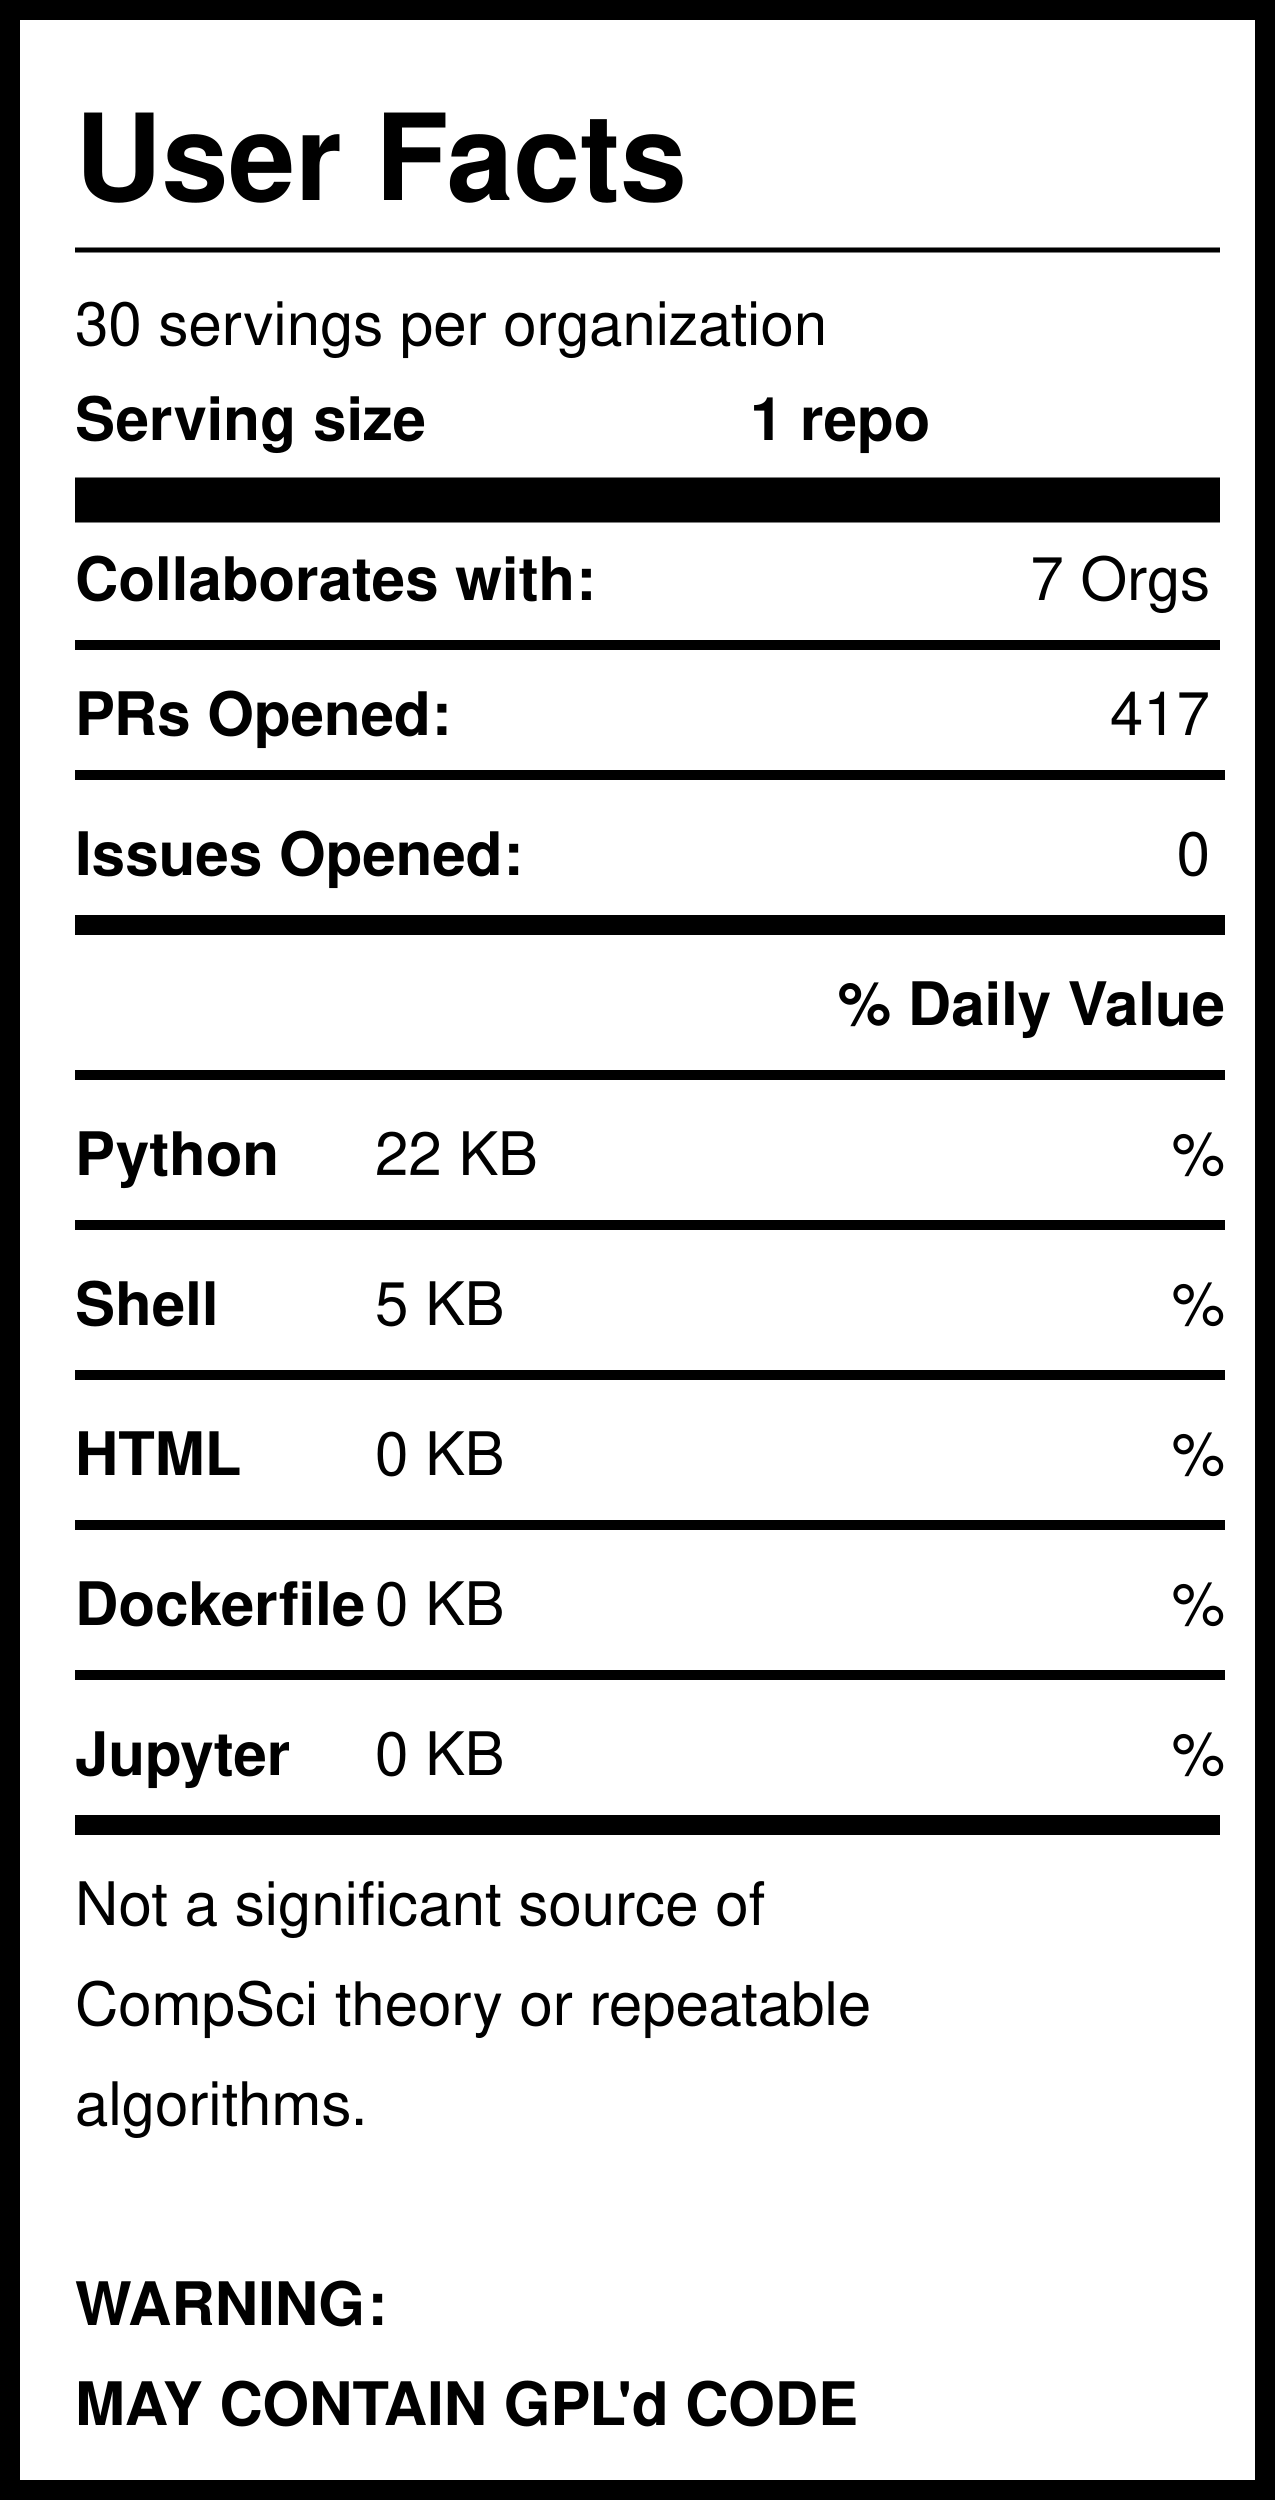
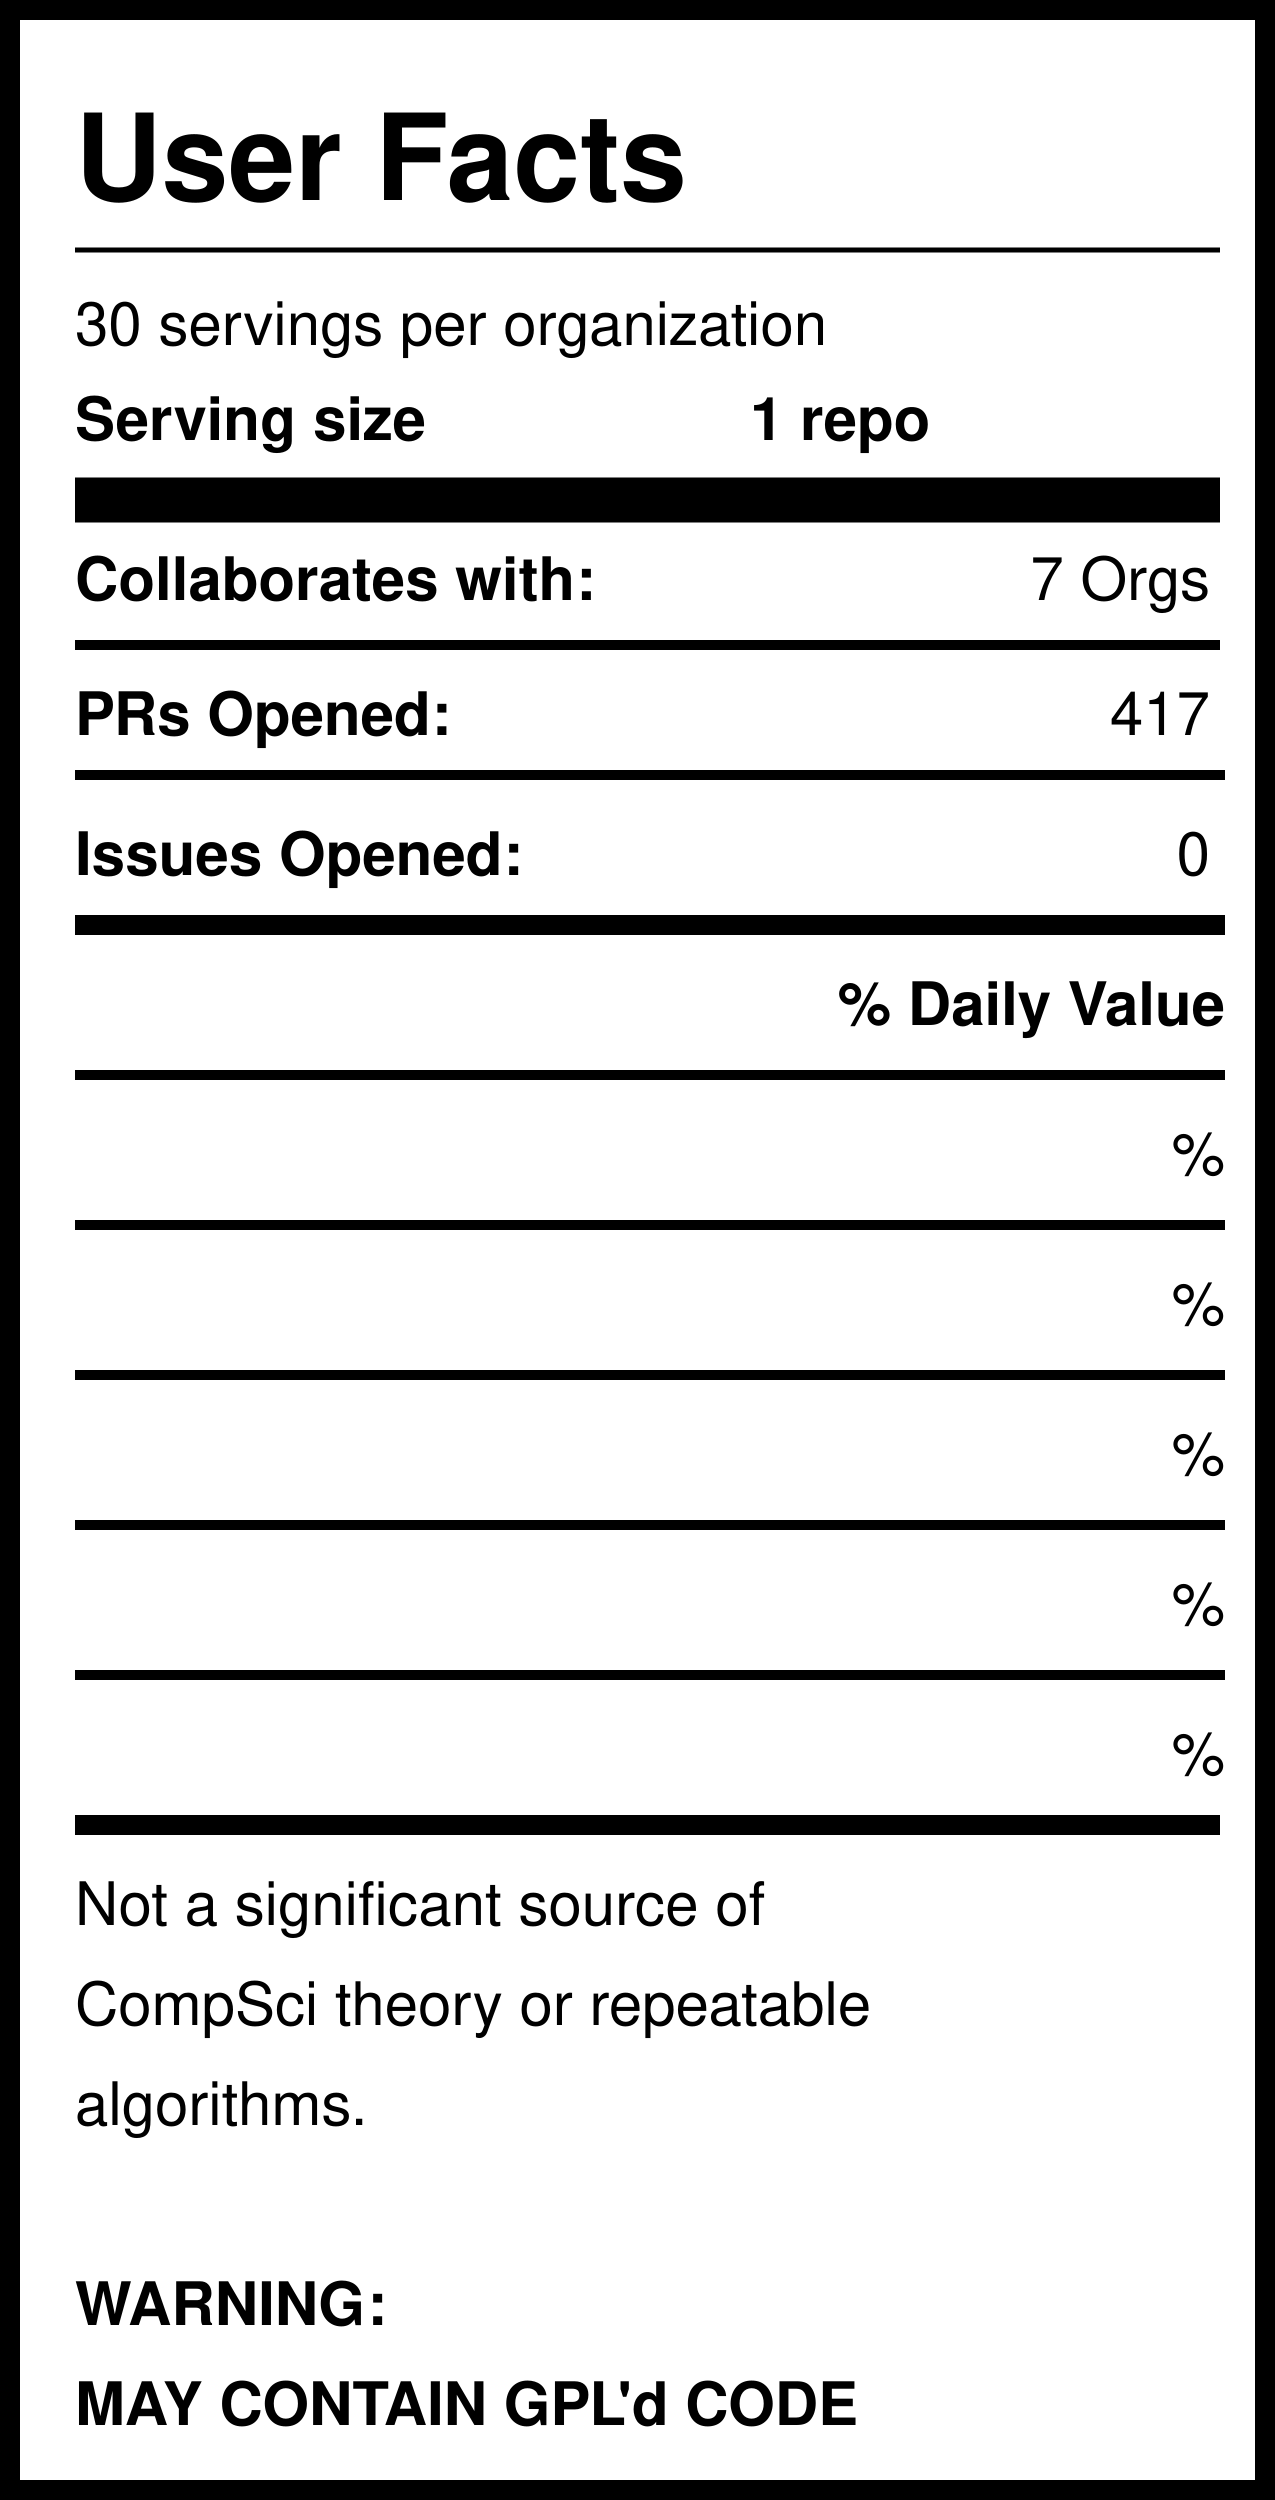
<svg xmlns="http://www.w3.org/2000/svg" version="1.1" width="255" height="500" style="background: white">
  <svg width="255" height="500">
    <rect width="255" height="500" style="fill:rgb(255,255,255);stroke-width:8;stroke:rgb(0,0,0)" />
    <text x="15" y="40" font-family="Helvetica" font-weight="bold" font-size="2em">User Facts</text>
    <line x1="15" y1="50" x2="244" y2="50" style="stroke:rgb(0,0,0);stroke-width:1" />
    <text x="15" y="69" font-family="Helvetica" lengthAdjust="spacingAndGlyphs">30 servings per organization</text>
    <text x="15" y="88" font-family="Helvetica" font-weight="bold" lengthAdjust="spacingAndGlyphs">Serving size</text>
    <text x="150" y="88" font-family="Helvetica" font-weight="bold" lengthAdjust="spacingAndGlyphs">1 repo</text>
    <line x1="15" y1="100" x2="244" y2="100" style="stroke:rgb(0,0,0);stroke-width:9" />
    <text x="15" y="120" font-family="Helvetica" font-weight="bold" lengthAdjust="spacingAndGlyphs">Collaborates with:</text>
    <text x="242" y="120" font-family="Helvetica" text-anchor="end" lengthAdjust="spacingAndGlyphs">7 Orgs</text>
    <line x1="15" y1="129" x2="244" y2="129" style="stroke:rgb(0,0,0);stroke-width:2" />
    <text x="15" y="147" font-family="Helvetica" font-weight="bold" lengthAdjust="spacingAndGlyphs">PRs Opened:</text>
    <text x="242" y="147" font-family="Helvetica" text-anchor="end" lengthAdjust="spacingAndGlyphs">417</text>
    <text x="15" y="175" font-family="Helvetica" font-weight="bold" lengthAdjust="spacingAndGlyphs">Issues Opened:</text>
    <text x="242" y="175" font-family="Helvetica" lengthAdjust="spacingAndGlyphs" text-anchor="end">0</text>
    <line x1="15" y1="185" x2="245" y2="185" style="stroke:rgb(0,0,0);stroke-width:4" />
    <line x1="15" y1="155" x2="245" y2="155" style="stroke:rgb(0,0,0);stroke-width:2" />
    <text x="245" y="205" font-family="Helvetica" font-weight="bold" text-anchor="end" lengthAdjust="spacingAndGlyphs">% Daily Value</text>
    <line x1="15" y1="215" x2="245" y2="215" style="stroke:rgb(0,0,0);stroke-width:2" />
-     <text x="15" y="235" font-family="Helvetica" font-weight="bold" lengthAdjust="spacingAndGlyphs">Python</text>
-     <text x="75" y="235" font-family="Helvetica" lengthAdjust="spacingAndGlyphs">22 KB</text>
+     <text x="15" y="235" font-family="Helvetica" font-weight="bold" lengthAdjust="spacingAndGlyphs" />
+     <text x="75" y="235" font-family="Helvetica" lengthAdjust="spacingAndGlyphs" />
    <text x="245" y="235" font-family="Helvetica" lengthAdjust="spacingAndGlyphs" text-anchor="end">%</text>
    <line x1="15" y1="245" x2="245" y2="245" style="stroke:rgb(0,0,0);stroke-width:2" />
-     <text x="15" y="265" font-family="Helvetica" font-weight="bold" lengthAdjust="spacingAndGlyphs">Shell</text>
-     <text x="75" y="265" font-family="Helvetica" lengthAdjust="spacingAndGlyphs">5 KB</text>
+     <text x="15" y="265" font-family="Helvetica" font-weight="bold" lengthAdjust="spacingAndGlyphs" />
+     <text x="75" y="265" font-family="Helvetica" lengthAdjust="spacingAndGlyphs" />
    <text x="245" y="265" font-family="Helvetica" lengthAdjust="spacingAndGlyphs" text-anchor="end">%</text>
    <line x1="15" y1="275" x2="245" y2="275" style="stroke:rgb(0,0,0);stroke-width:2" />
-     <text x="15" y="295" font-family="Helvetica" font-weight="bold" lengthAdjust="spacingAndGlyphs">HTML</text>
-     <text x="75" y="295" font-family="Helvetica" lengthAdjust="spacingAndGlyphs">0 KB</text>
+     <text x="15" y="295" font-family="Helvetica" font-weight="bold" lengthAdjust="spacingAndGlyphs" />
+     <text x="75" y="295" font-family="Helvetica" lengthAdjust="spacingAndGlyphs" />
    <text x="245" y="295" font-family="Helvetica" lengthAdjust="spacingAndGlyphs" text-anchor="end">%</text>
    <line x1="15" y1="305" x2="245" y2="305" style="stroke:rgb(0,0,0);stroke-width:2" />
-     <text x="15" y="325" font-family="Helvetica" font-weight="bold" lengthAdjust="spacingAndGlyphs">Dockerfile</text>
-     <text x="75" y="325" font-family="Helvetica" lengthAdjust="spacingAndGlyphs">0 KB</text>
+     <text x="15" y="325" font-family="Helvetica" font-weight="bold" lengthAdjust="spacingAndGlyphs" />
+     <text x="75" y="325" font-family="Helvetica" lengthAdjust="spacingAndGlyphs" />
    <text x="245" y="325" font-family="Helvetica" lengthAdjust="spacingAndGlyphs" text-anchor="end">%</text>
    <line x1="15" y1="335" x2="245" y2="335" style="stroke:rgb(0,0,0);stroke-width:2" />
-     <text x="15" y="355" font-family="Helvetica" font-weight="bold" lengthAdjust="spacingAndGlyphs">Jupyter</text>
-     <text x="75" y="355" font-family="Helvetica" lengthAdjust="spacingAndGlyphs">0 KB</text>
+     <text x="15" y="355" font-family="Helvetica" font-weight="bold" lengthAdjust="spacingAndGlyphs" />
+     <text x="75" y="355" font-family="Helvetica" lengthAdjust="spacingAndGlyphs" />
    <text x="245" y="355" font-family="Helvetica" lengthAdjust="spacingAndGlyphs" text-anchor="end">%</text>
    <line x1="15" y1="365" x2="244" y2="365" style="stroke:rgb(0,0,0);stroke-width:4" />
    <text id="Warning1" x="15" y="385" font-family="Helvetica" lengthAdjust="spacingAndGlyphs">Not a significant source of </text>
    <text id="Warning2" x="15" y="405" font-family="Helvetica" lengthAdjust="spacingAndGlyphs">CompSci theory or repeatable</text>
    <text id="Warning3" x="15" y="425" font-family="Helvetica" lengthAdjust="spacingAndGlyphs">algorithms. </text>
    <text id="GPL1" x="15" y="465" font-family="Helvetica" font-weight="bold" lengthAdjust="spacingAndGlyphs">WARNING:</text>
    <text id="GPL2" x="15" y="485" font-family="Helvetica" font-weight="bold" lengthAdjust="spacingAndGlyphs">MAY CONTAIN GPL'd CODE</text>
  </svg>
</svg>
